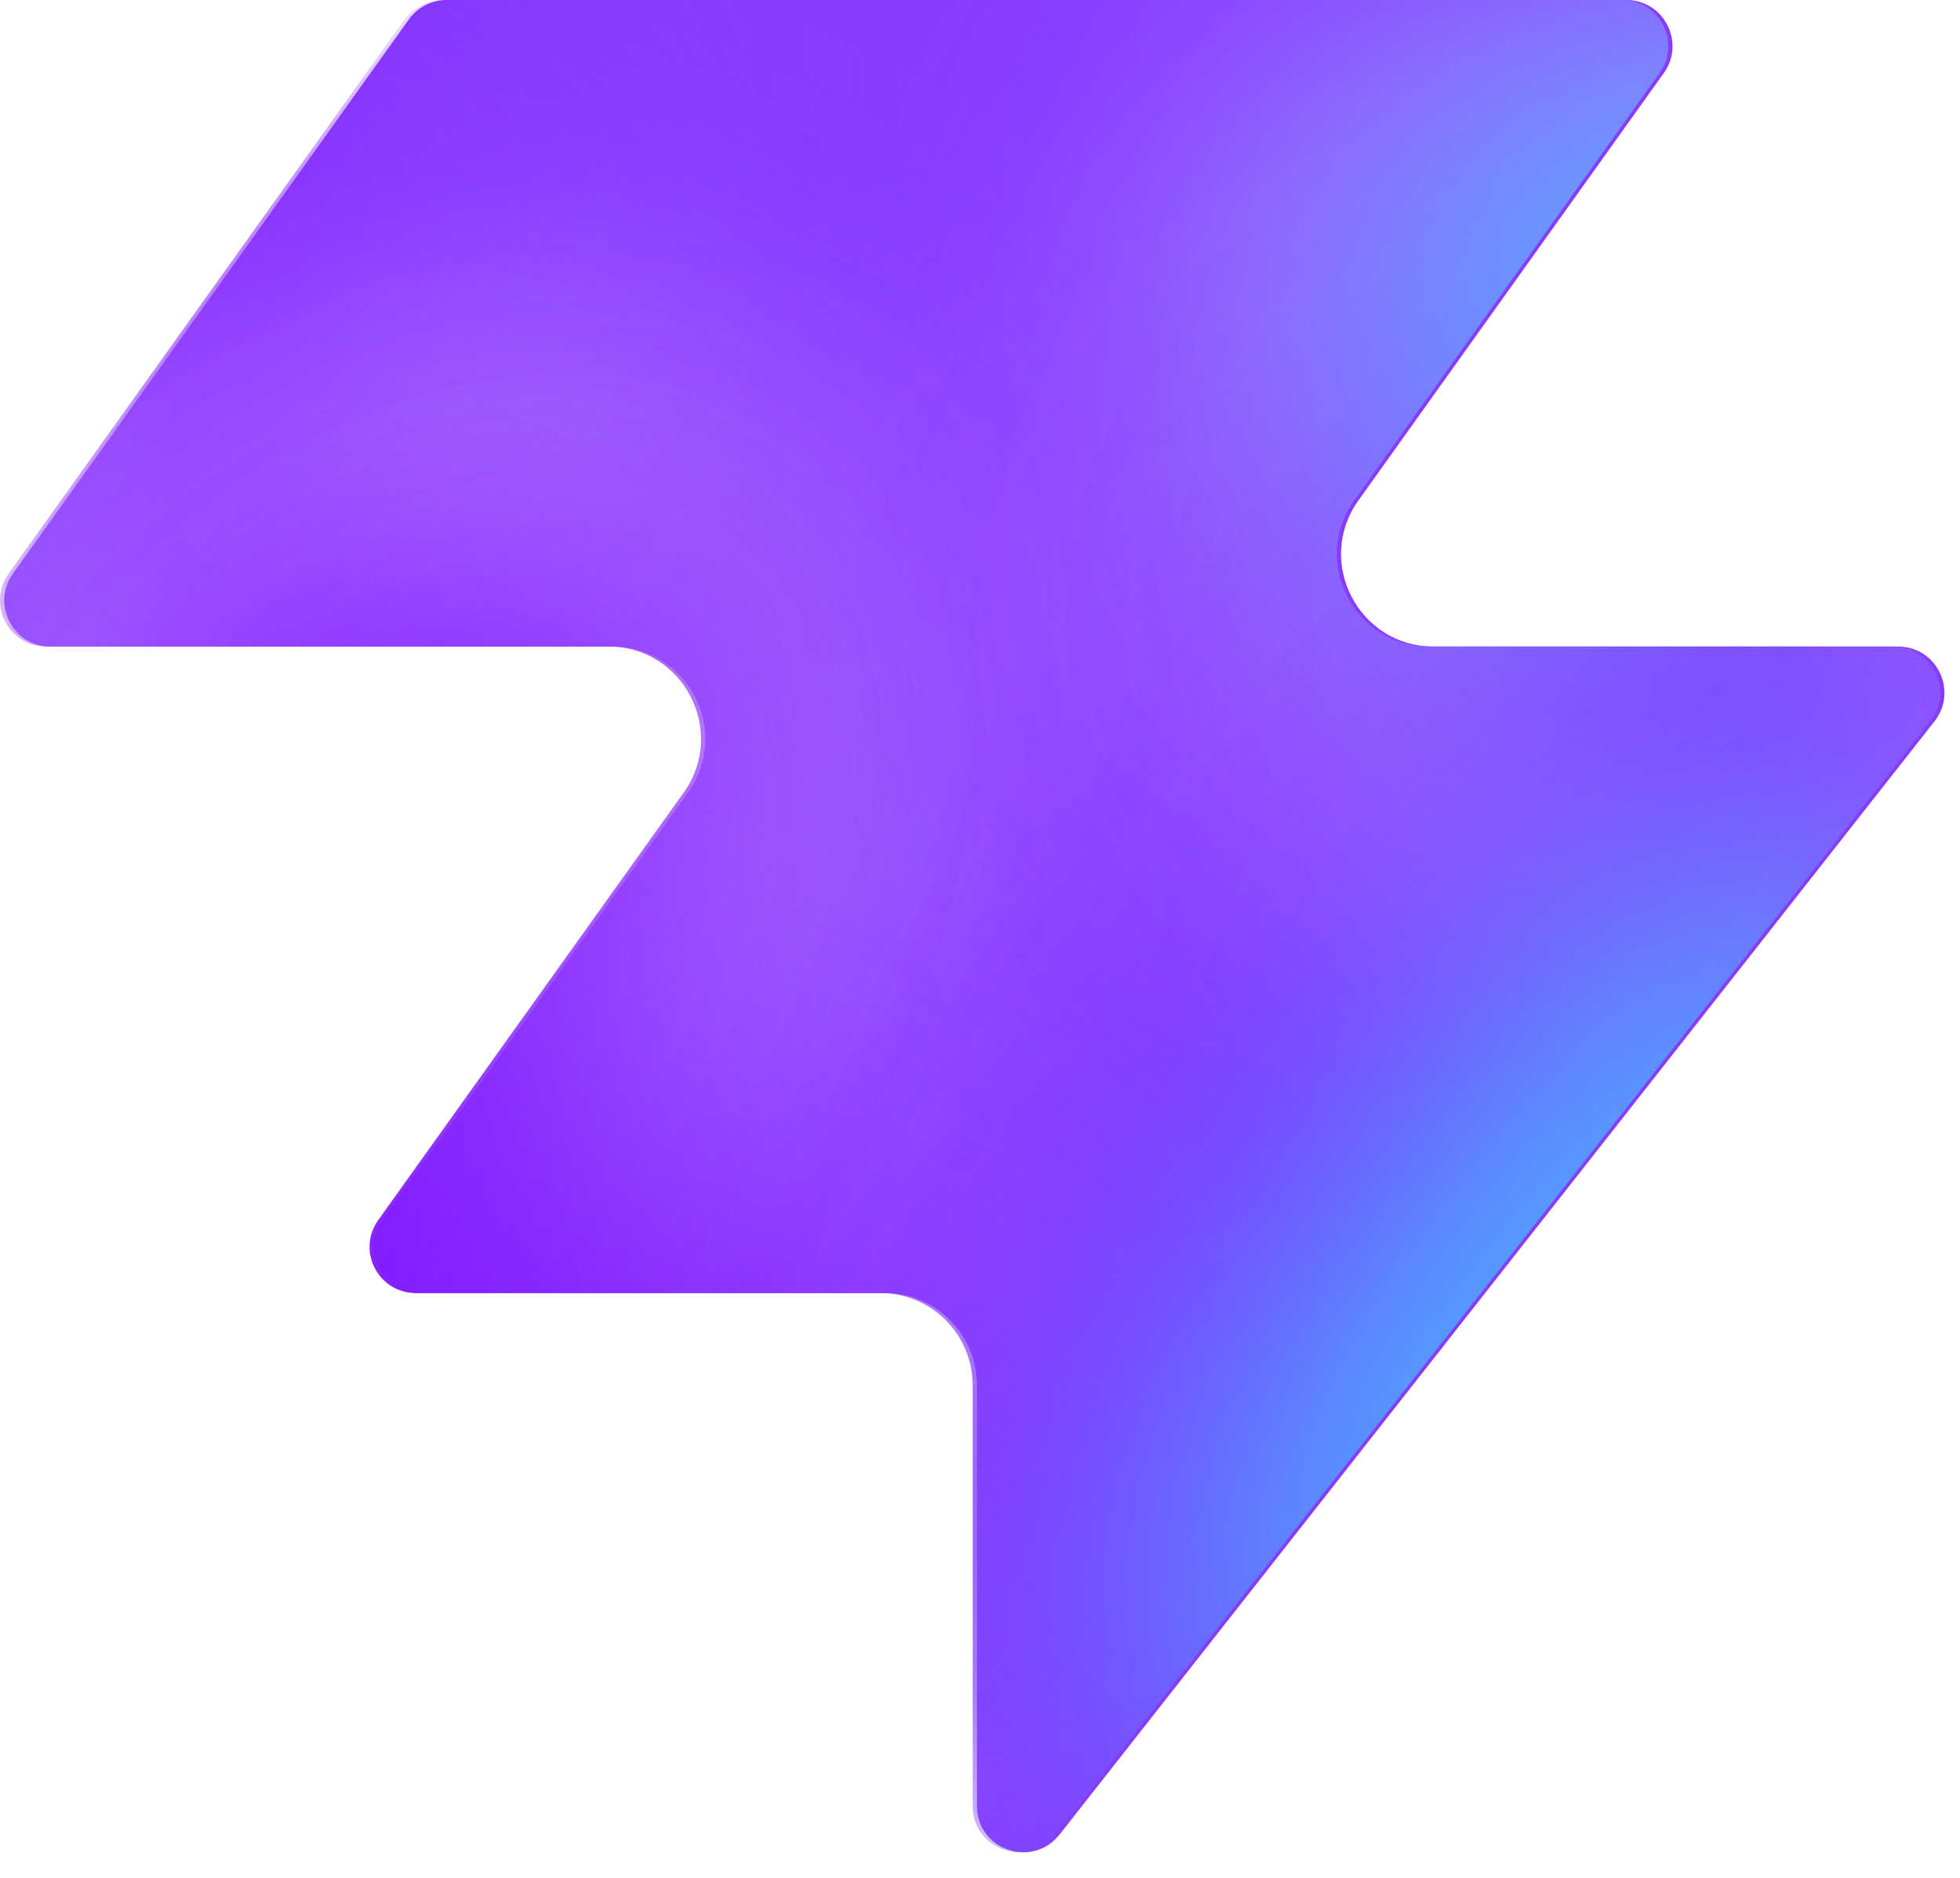
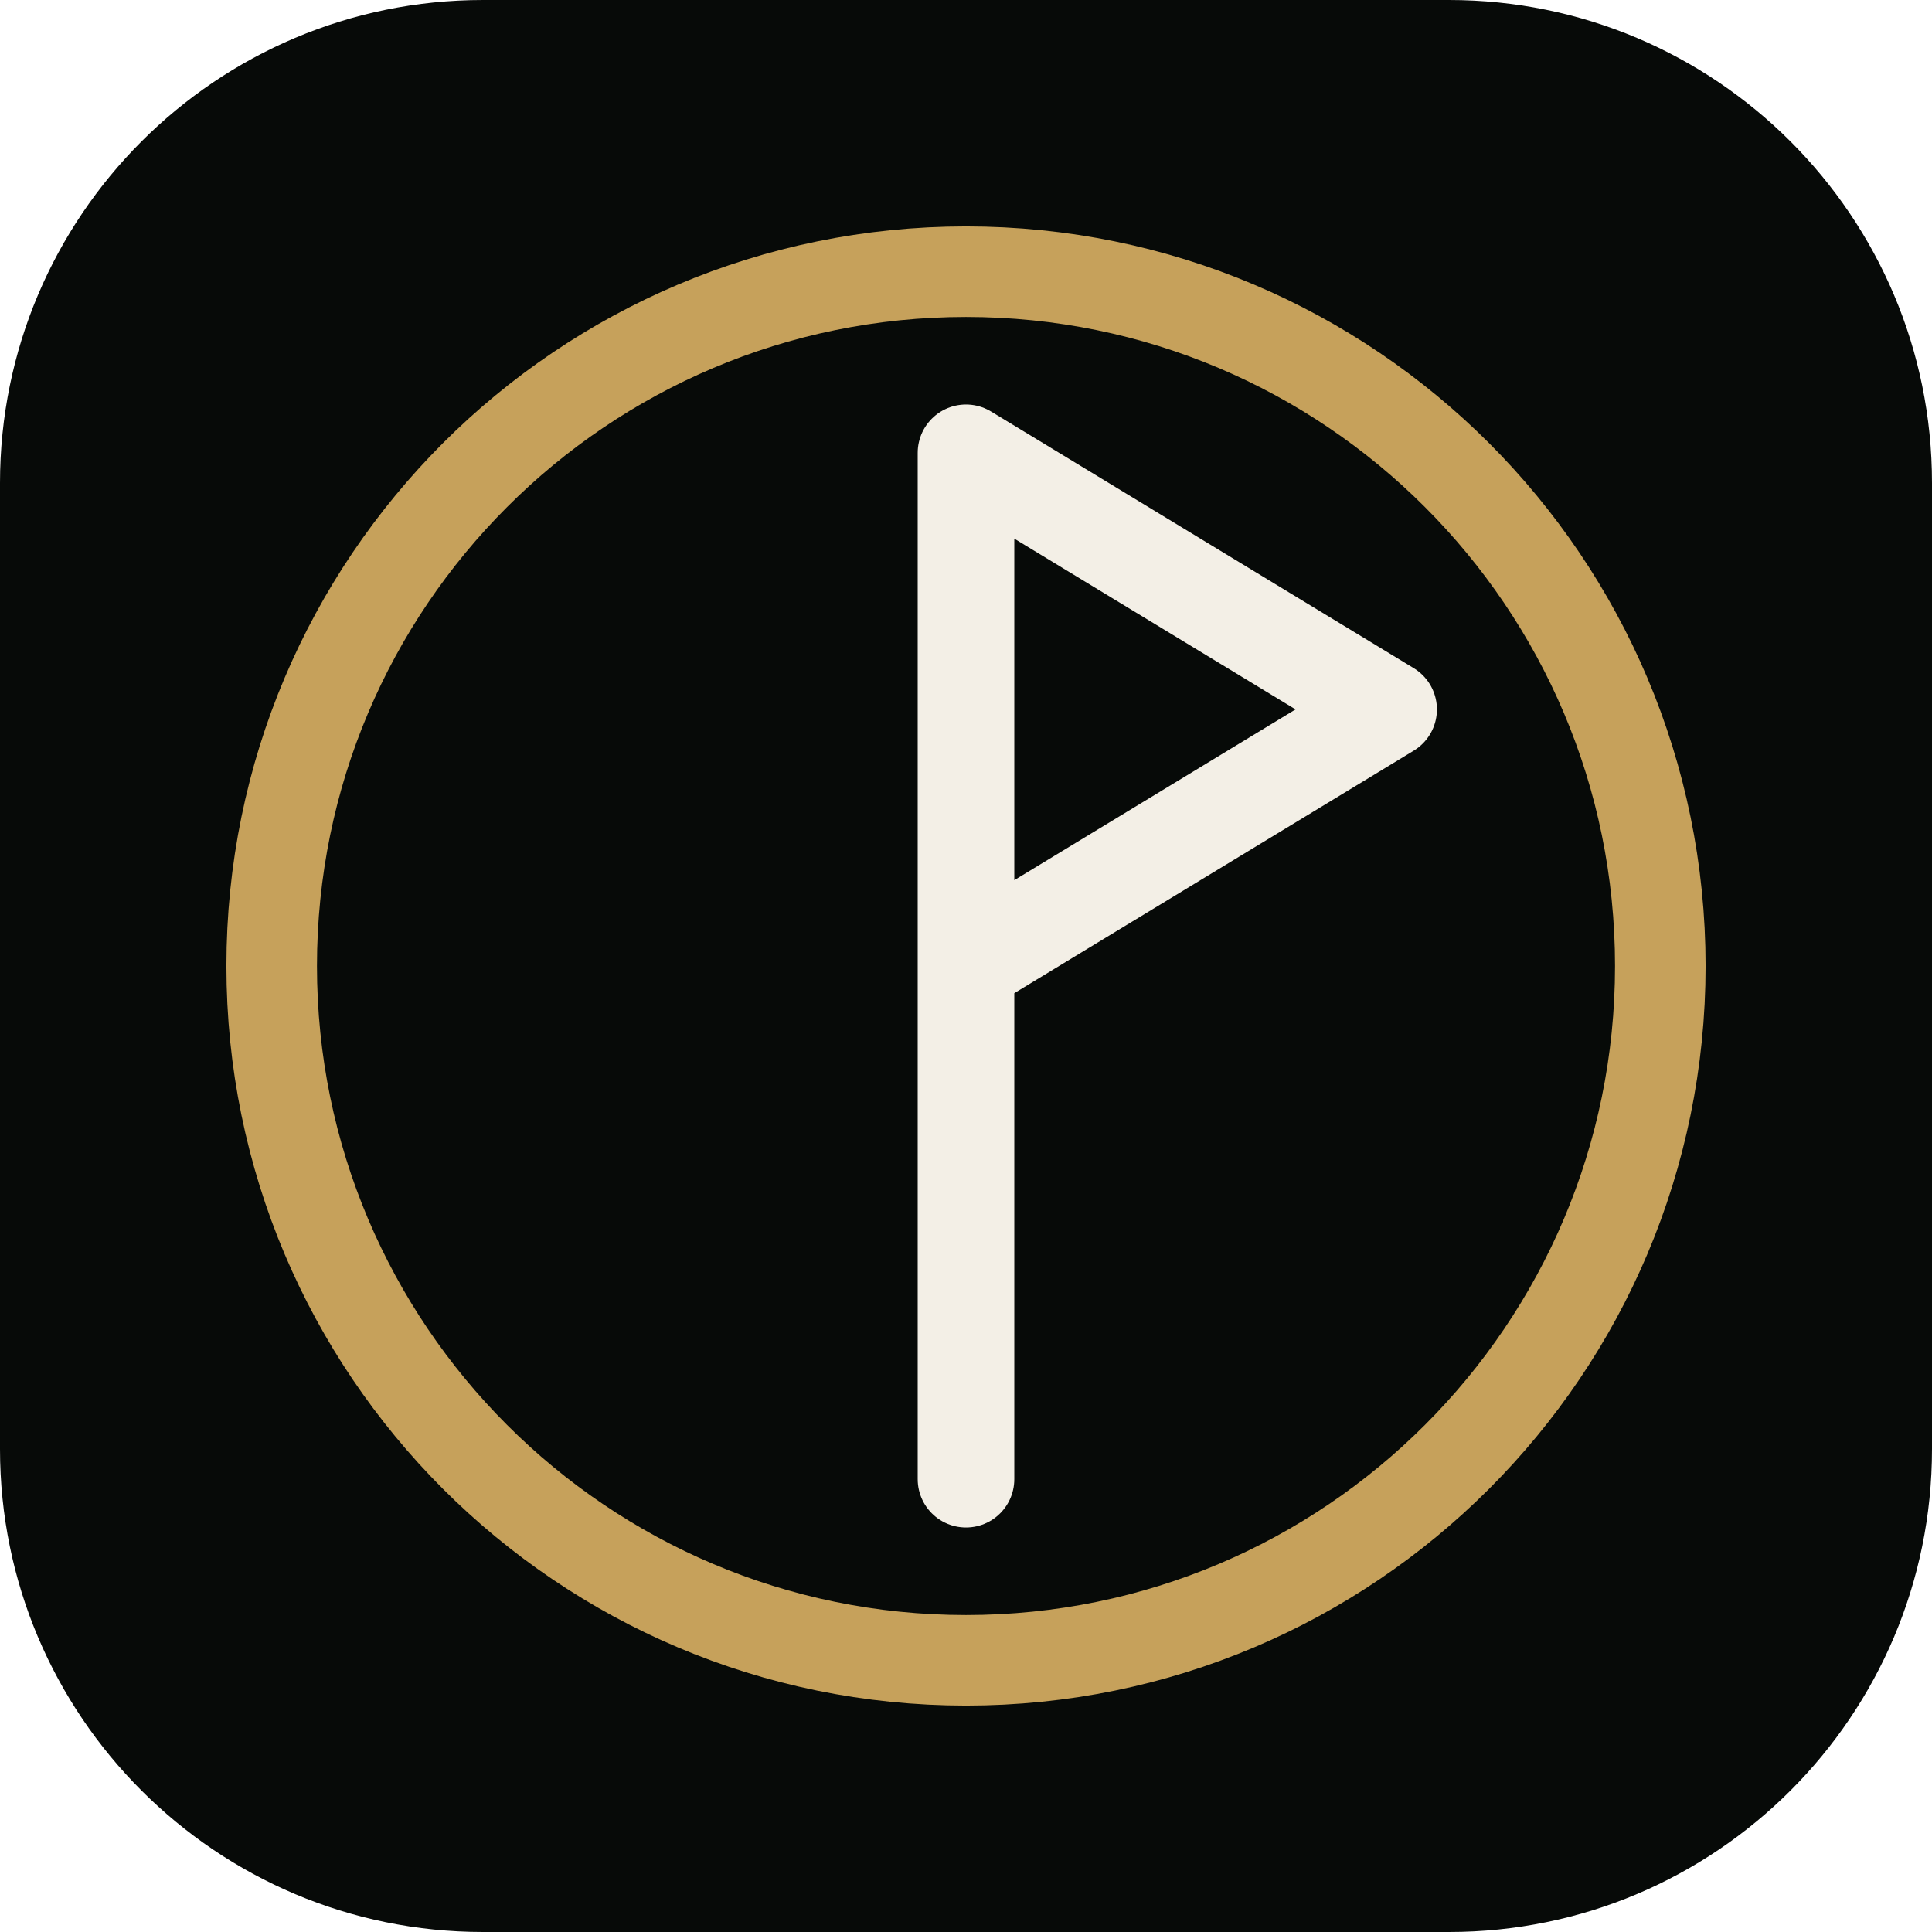
- <svg xmlns="http://www.w3.org/2000/svg" width="48" height="46" fill="none" viewBox="0 0 48 46">
-   <path fill="#863bff" d="M25.946 44.938c-.664.845-2.021.375-2.021-.698V33.937a2.26 2.26 0 0 0-2.262-2.262H10.287c-.92 0-1.456-1.04-.92-1.788l7.48-10.471c1.07-1.497 0-3.578-1.842-3.578H1.237c-.92 0-1.456-1.04-.92-1.788L10.013.474c.214-.297.556-.474.92-.474h28.894c.92 0 1.456 1.04.92 1.788l-7.48 10.471c-1.07 1.498 0 3.579 1.842 3.579h11.377c.943 0 1.473 1.088.89 1.83L25.947 44.94z" style="fill:#863bff;fill:color(display-p3 .525 .23 1);fill-opacity:1" />
-   <mask id="a" width="48" height="46" x="0" y="0" maskUnits="userSpaceOnUse" style="mask-type:alpha">
-     <path fill="#000" d="M25.842 44.938c-.664.844-2.021.375-2.021-.698V33.937a2.26 2.26 0 0 0-2.262-2.262H10.183c-.92 0-1.456-1.04-.92-1.788l7.48-10.471c1.07-1.498 0-3.579-1.842-3.579H1.133c-.92 0-1.456-1.04-.92-1.787L9.91.473c.214-.297.556-.474.92-.474h28.894c.92 0 1.456 1.04.92 1.788l-7.48 10.471c-1.07 1.498 0 3.578 1.842 3.578h11.377c.943 0 1.473 1.088.89 1.832L25.843 44.94z" style="fill:#000;fill-opacity:1" />
-   </mask>
-   <g mask="url(#a)">
-     <g filter="url(#b)">
-       <ellipse cx="5.508" cy="14.704" fill="#ede6ff" rx="5.508" ry="14.704" style="fill:#ede6ff;fill:color(display-p3 .927 .903 1);fill-opacity:1" transform="matrix(.00324 1 1 -.00324 -4.47 31.516)" />
-     </g>
-     <g filter="url(#c)">
-       <ellipse cx="10.399" cy="29.851" fill="#ede6ff" rx="10.399" ry="29.851" style="fill:#ede6ff;fill:color(display-p3 .927 .903 1);fill-opacity:1" transform="matrix(.00324 1 1 -.00324 -39.328 7.883)" />
-     </g>
-     <g filter="url(#d)">
-       <ellipse cx="5.508" cy="30.487" fill="#7e14ff" rx="5.508" ry="30.487" style="fill:#7e14ff;fill:color(display-p3 .492 .077 1);fill-opacity:1" transform="rotate(89.814 -25.913 -14.639)scale(1 -1)" />
-     </g>
-     <g filter="url(#e)">
-       <ellipse cx="5.508" cy="30.599" fill="#7e14ff" rx="5.508" ry="30.599" style="fill:#7e14ff;fill:color(display-p3 .492 .077 1);fill-opacity:1" transform="rotate(89.814 -32.644 -3.334)scale(1 -1)" />
-     </g>
-     <g filter="url(#f)">
-       <ellipse cx="5.508" cy="30.599" fill="#7e14ff" rx="5.508" ry="30.599" style="fill:#7e14ff;fill:color(display-p3 .492 .077 1);fill-opacity:1" transform="matrix(.00324 1 1 -.00324 -34.34 30.47)" />
-     </g>
-     <g filter="url(#g)">
-       <ellipse cx="14.072" cy="22.078" fill="#ede6ff" rx="14.072" ry="22.078" style="fill:#ede6ff;fill:color(display-p3 .927 .903 1);fill-opacity:1" transform="rotate(93.35 24.506 48.493)scale(-1 1)" />
-     </g>
-     <g filter="url(#h)">
-       <ellipse cx="3.47" cy="21.501" fill="#7e14ff" rx="3.47" ry="21.501" style="fill:#7e14ff;fill:color(display-p3 .492 .077 1);fill-opacity:1" transform="rotate(89.009 28.708 47.59)scale(-1 1)" />
-     </g>
-     <g filter="url(#i)">
-       <ellipse cx="3.47" cy="21.501" fill="#7e14ff" rx="3.47" ry="21.501" style="fill:#7e14ff;fill:color(display-p3 .492 .077 1);fill-opacity:1" transform="rotate(89.009 28.708 47.59)scale(-1 1)" />
-     </g>
-     <g filter="url(#j)">
-       <ellipse cx=".387" cy="8.972" fill="#7e14ff" rx="4.407" ry="29.108" style="fill:#7e14ff;fill:color(display-p3 .492 .077 1);fill-opacity:1" transform="rotate(39.51 .387 8.972)" />
-     </g>
-     <g filter="url(#k)">
-       <ellipse cx="47.523" cy="-6.092" fill="#7e14ff" rx="4.407" ry="29.108" style="fill:#7e14ff;fill:color(display-p3 .492 .077 1);fill-opacity:1" transform="rotate(37.892 47.523 -6.092)" />
-     </g>
-     <g filter="url(#l)">
-       <ellipse cx="41.412" cy="6.333" fill="#47bfff" rx="5.971" ry="9.665" style="fill:#47bfff;fill:color(display-p3 .28 .748 1);fill-opacity:1" transform="rotate(37.892 41.412 6.333)" />
-     </g>
-     <g filter="url(#m)">
-       <ellipse cx="-1.879" cy="38.332" fill="#7e14ff" rx="4.407" ry="29.108" style="fill:#7e14ff;fill:color(display-p3 .492 .077 1);fill-opacity:1" transform="rotate(37.892 -1.88 38.332)" />
-     </g>
-     <g filter="url(#n)">
-       <ellipse cx="-1.879" cy="38.332" fill="#7e14ff" rx="4.407" ry="29.108" style="fill:#7e14ff;fill:color(display-p3 .492 .077 1);fill-opacity:1" transform="rotate(37.892 -1.88 38.332)" />
-     </g>
-     <g filter="url(#o)">
-       <ellipse cx="35.651" cy="29.907" fill="#7e14ff" rx="4.407" ry="29.108" style="fill:#7e14ff;fill:color(display-p3 .492 .077 1);fill-opacity:1" transform="rotate(37.892 35.651 29.907)" />
-     </g>
-     <g filter="url(#p)">
-       <ellipse cx="38.418" cy="32.4" fill="#47bfff" rx="5.971" ry="15.297" style="fill:#47bfff;fill:color(display-p3 .28 .748 1);fill-opacity:1" transform="rotate(37.892 38.418 32.4)" />
-     </g>
-   </g>
-   <defs>
-     <filter id="b" width="60.045" height="41.654" x="-19.77" y="16.149" color-interpolation-filters="sRGB" filterUnits="userSpaceOnUse">
-       <feFlood flood-opacity="0" result="BackgroundImageFix" />
-       <feBlend in="SourceGraphic" in2="BackgroundImageFix" result="shape" />
-       <feGaussianBlur result="effect1_foregroundBlur_2002_17158" stdDeviation="7.659" />
-     </filter>
-     <filter id="c" width="90.34" height="51.437" x="-54.613" y="-7.533" color-interpolation-filters="sRGB" filterUnits="userSpaceOnUse">
-       <feFlood flood-opacity="0" result="BackgroundImageFix" />
-       <feBlend in="SourceGraphic" in2="BackgroundImageFix" result="shape" />
-       <feGaussianBlur result="effect1_foregroundBlur_2002_17158" stdDeviation="7.659" />
-     </filter>
-     <filter id="d" width="79.355" height="29.4" x="-49.64" y="2.03" color-interpolation-filters="sRGB" filterUnits="userSpaceOnUse">
-       <feFlood flood-opacity="0" result="BackgroundImageFix" />
-       <feBlend in="SourceGraphic" in2="BackgroundImageFix" result="shape" />
-       <feGaussianBlur result="effect1_foregroundBlur_2002_17158" stdDeviation="4.596" />
-     </filter>
-     <filter id="e" width="79.579" height="29.4" x="-45.045" y="20.029" color-interpolation-filters="sRGB" filterUnits="userSpaceOnUse">
-       <feFlood flood-opacity="0" result="BackgroundImageFix" />
-       <feBlend in="SourceGraphic" in2="BackgroundImageFix" result="shape" />
-       <feGaussianBlur result="effect1_foregroundBlur_2002_17158" stdDeviation="4.596" />
-     </filter>
-     <filter id="f" width="79.579" height="29.4" x="-43.513" y="21.178" color-interpolation-filters="sRGB" filterUnits="userSpaceOnUse">
-       <feFlood flood-opacity="0" result="BackgroundImageFix" />
-       <feBlend in="SourceGraphic" in2="BackgroundImageFix" result="shape" />
-       <feGaussianBlur result="effect1_foregroundBlur_2002_17158" stdDeviation="4.596" />
-     </filter>
-     <filter id="g" width="74.749" height="58.852" x="15.756" y="-17.901" color-interpolation-filters="sRGB" filterUnits="userSpaceOnUse">
-       <feFlood flood-opacity="0" result="BackgroundImageFix" />
-       <feBlend in="SourceGraphic" in2="BackgroundImageFix" result="shape" />
-       <feGaussianBlur result="effect1_foregroundBlur_2002_17158" stdDeviation="7.659" />
-     </filter>
-     <filter id="h" width="61.377" height="25.362" x="23.548" y="2.284" color-interpolation-filters="sRGB" filterUnits="userSpaceOnUse">
-       <feFlood flood-opacity="0" result="BackgroundImageFix" />
-       <feBlend in="SourceGraphic" in2="BackgroundImageFix" result="shape" />
-       <feGaussianBlur result="effect1_foregroundBlur_2002_17158" stdDeviation="4.596" />
-     </filter>
-     <filter id="i" width="61.377" height="25.362" x="23.548" y="2.284" color-interpolation-filters="sRGB" filterUnits="userSpaceOnUse">
-       <feFlood flood-opacity="0" result="BackgroundImageFix" />
-       <feBlend in="SourceGraphic" in2="BackgroundImageFix" result="shape" />
-       <feGaussianBlur result="effect1_foregroundBlur_2002_17158" stdDeviation="4.596" />
-     </filter>
-     <filter id="j" width="56.045" height="63.649" x="-27.636" y="-22.853" color-interpolation-filters="sRGB" filterUnits="userSpaceOnUse">
-       <feFlood flood-opacity="0" result="BackgroundImageFix" />
-       <feBlend in="SourceGraphic" in2="BackgroundImageFix" result="shape" />
-       <feGaussianBlur result="effect1_foregroundBlur_2002_17158" stdDeviation="4.596" />
-     </filter>
-     <filter id="k" width="54.814" height="64.646" x="20.116" y="-38.415" color-interpolation-filters="sRGB" filterUnits="userSpaceOnUse">
-       <feFlood flood-opacity="0" result="BackgroundImageFix" />
-       <feBlend in="SourceGraphic" in2="BackgroundImageFix" result="shape" />
-       <feGaussianBlur result="effect1_foregroundBlur_2002_17158" stdDeviation="4.596" />
-     </filter>
-     <filter id="l" width="33.541" height="35.313" x="24.641" y="-11.323" color-interpolation-filters="sRGB" filterUnits="userSpaceOnUse">
-       <feFlood flood-opacity="0" result="BackgroundImageFix" />
-       <feBlend in="SourceGraphic" in2="BackgroundImageFix" result="shape" />
-       <feGaussianBlur result="effect1_foregroundBlur_2002_17158" stdDeviation="4.596" />
-     </filter>
-     <filter id="m" width="54.814" height="64.646" x="-29.286" y="6.009" color-interpolation-filters="sRGB" filterUnits="userSpaceOnUse">
-       <feFlood flood-opacity="0" result="BackgroundImageFix" />
-       <feBlend in="SourceGraphic" in2="BackgroundImageFix" result="shape" />
-       <feGaussianBlur result="effect1_foregroundBlur_2002_17158" stdDeviation="4.596" />
-     </filter>
-     <filter id="n" width="54.814" height="64.646" x="-29.286" y="6.009" color-interpolation-filters="sRGB" filterUnits="userSpaceOnUse">
-       <feFlood flood-opacity="0" result="BackgroundImageFix" />
-       <feBlend in="SourceGraphic" in2="BackgroundImageFix" result="shape" />
-       <feGaussianBlur result="effect1_foregroundBlur_2002_17158" stdDeviation="4.596" />
-     </filter>
-     <filter id="o" width="54.814" height="64.646" x="8.244" y="-2.416" color-interpolation-filters="sRGB" filterUnits="userSpaceOnUse">
-       <feFlood flood-opacity="0" result="BackgroundImageFix" />
-       <feBlend in="SourceGraphic" in2="BackgroundImageFix" result="shape" />
-       <feGaussianBlur result="effect1_foregroundBlur_2002_17158" stdDeviation="4.596" />
-     </filter>
-     <filter id="p" width="39.409" height="43.623" x="18.713" y="10.588" color-interpolation-filters="sRGB" filterUnits="userSpaceOnUse">
-       <feFlood flood-opacity="0" result="BackgroundImageFix" />
-       <feBlend in="SourceGraphic" in2="BackgroundImageFix" result="shape" />
-       <feGaussianBlur result="effect1_foregroundBlur_2002_17158" stdDeviation="4.596" />
-     </filter>
-   </defs>
+ <svg xmlns="http://www.w3.org/2000/svg" viewBox="0 0 32 32" fill="none">
+   <rect width="32" height="32" rx="8" fill="#070A08" />
+   <circle cx="16" cy="16" r="11.5" stroke="#C6A15B" stroke-width="1.5" />
+   <path d="M16 7.5V24.5M16 7.5L23 11.75L16 16" stroke="#F3EFE6" stroke-width="1.6" stroke-linecap="round" stroke-linejoin="round" />
</svg>
